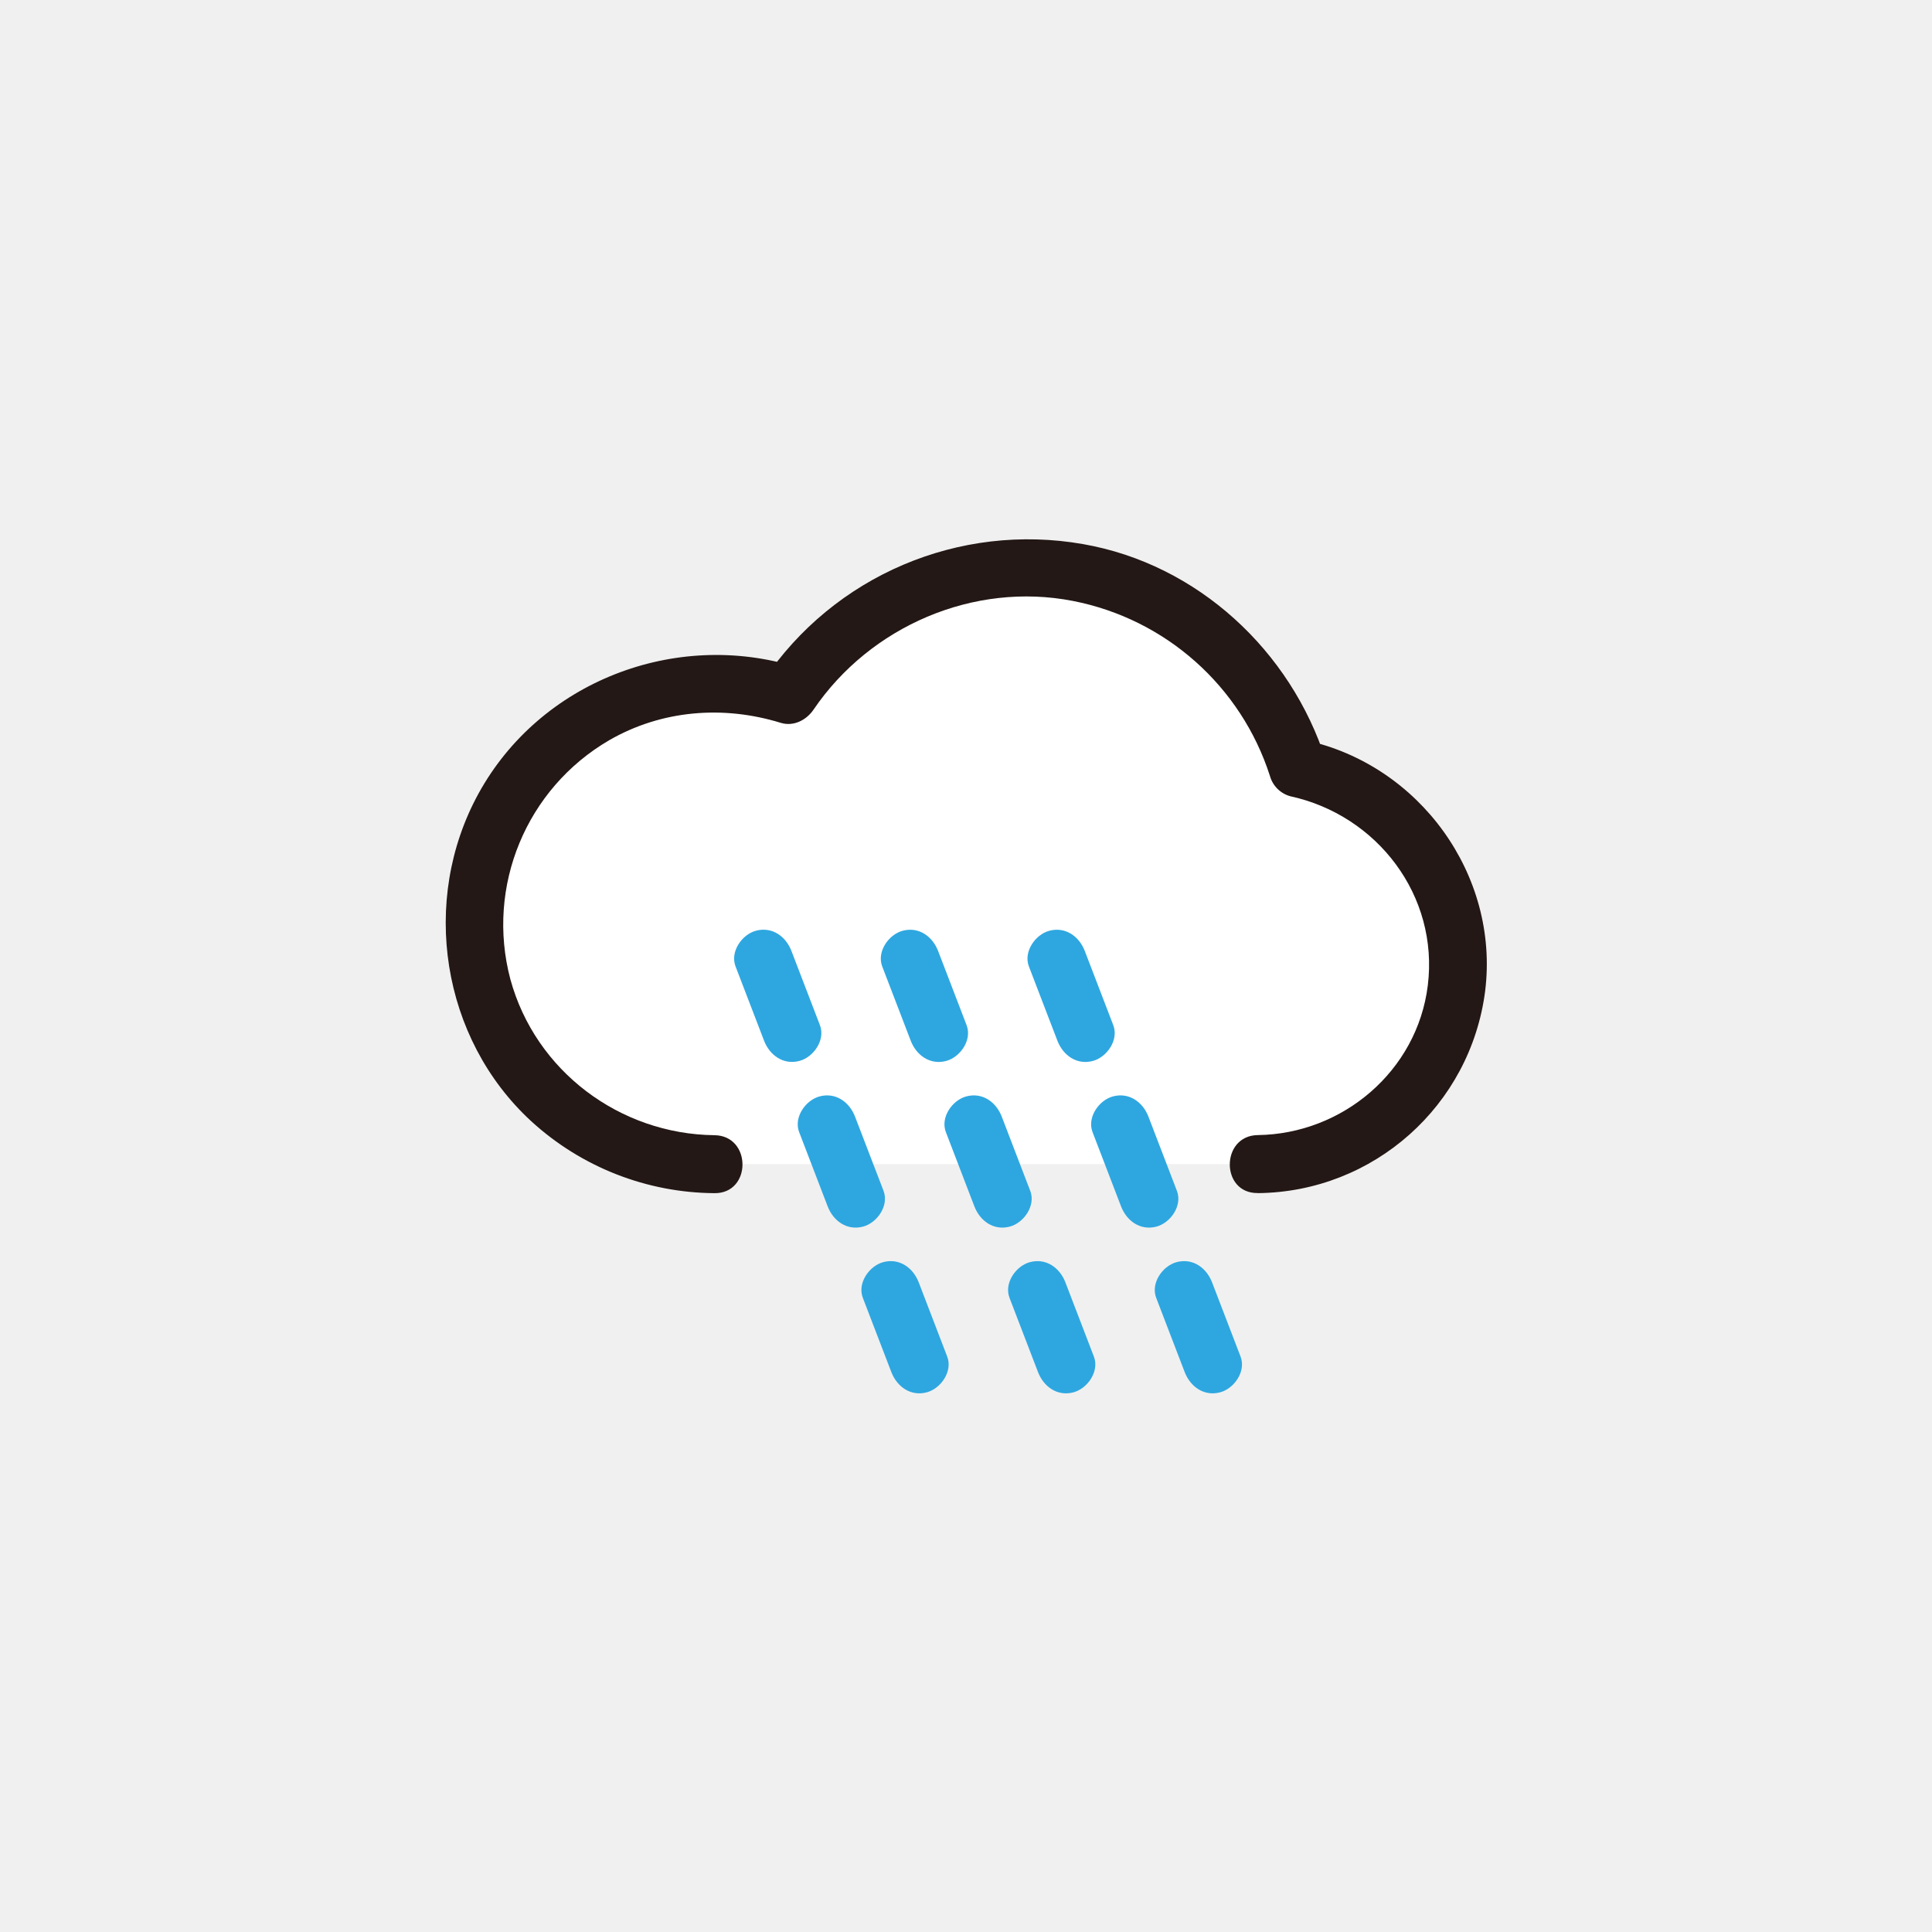
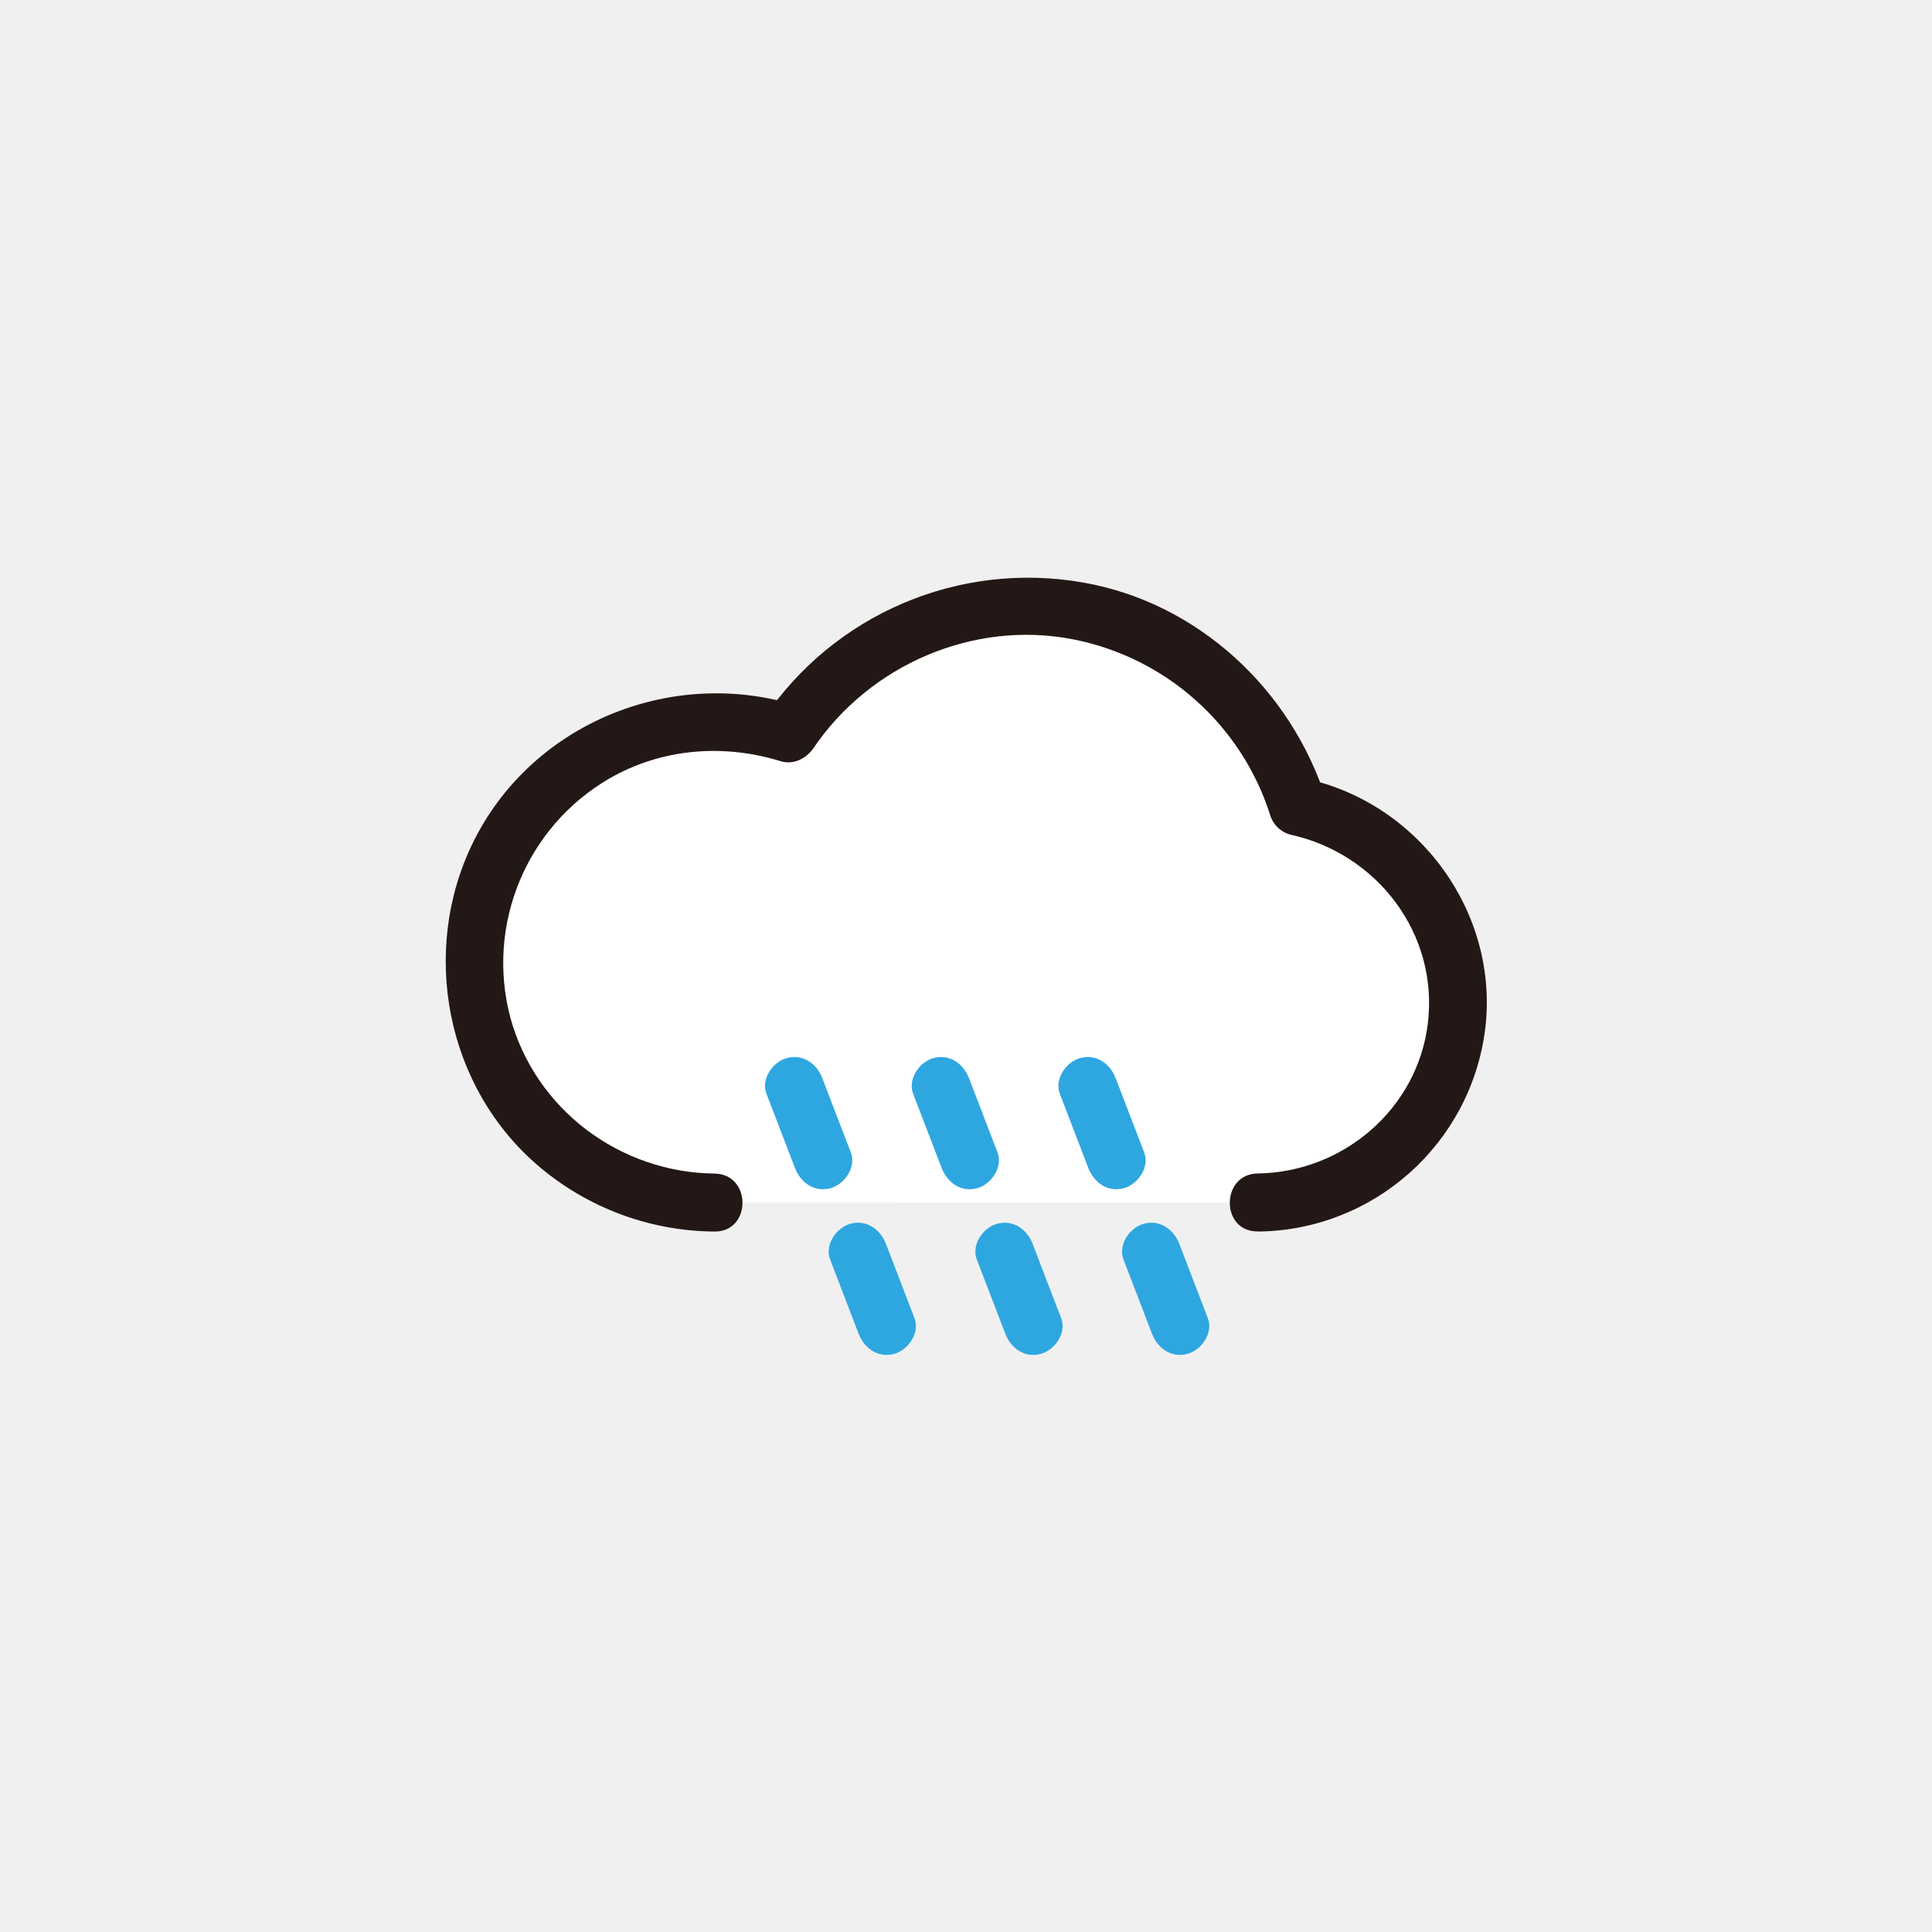
<svg xmlns="http://www.w3.org/2000/svg" viewBox="0 0 500 500">
  <defs>
    <style>.cls-1{fill:#fff;}.cls-2{fill:#231815;}.cls-3{fill:#2ea7e0;}</style>
  </defs>
  <g data-name="图层 1" id="图层_1">
-     <path class="cls-1" d="M325.57,301.28a51.75,51.75,0,0,0,10.34-102.46,73.71,73.71,0,0,0-131.81-19,62.24,62.24,0,1,0-19.18,121.44" />
-     <path class="cls-2" d="M325.57,308.78a59.9,59.9,0,0,0,58.79-52.34c3.7-30-17-58.47-46.46-64.86l5.24,5.24c-9.07-28.39-33.17-50.81-62.81-56a82.4,82.4,0,0,0-82.71,35.25l8.47-3.45c-31.4-9.69-66.35,3.77-82.26,32.77-15.16,27.65-9.62,63.37,13.66,84.79a70.91,70.91,0,0,0,47.42,18.61c9.66.11,9.66-14.89,0-15-24.5-.27-46.36-16.6-52.84-40.4a55.22,55.22,0,0,1,25.59-61.82c13.58-7.83,29.54-9.09,44.43-4.49,3.34,1,6.63-.74,8.47-3.45,14.64-21.54,41.42-33.14,67.15-28.1a67.05,67.05,0,0,1,50.95,45.29,7.54,7.54,0,0,0,5.24,5.24c22.53,4.89,38.5,25.75,35.61,49-2.74,22.09-22,38.41-44,38.7-9.64.13-9.67,15.13,0,15Z" />
-     <line class="cls-3" x1="204.97" x2="197.59" y1="267.32" y2="248.12" />
-     <path class="cls-3" d="M212.2,265.32l-7.37-19.2c-1.45-3.78-5-6.39-9.23-5.24-3.61,1-6.7,5.42-5.24,9.23l7.37,19.2c1.45,3.78,5,6.39,9.23,5.24,3.61-1,6.7-5.42,5.24-9.23Z" />
-     <line class="cls-3" x1="242.93" x2="235.56" y1="267.32" y2="248.12" />
-     <path class="cls-3" d="M250.16,265.33l-7.37-19.2c-1.45-3.78-5-6.39-9.23-5.24-3.61,1-6.7,5.42-5.24,9.23l7.37,19.2c1.45,3.78,5,6.39,9.23,5.24,3.61-1,6.7-5.42,5.24-9.23Z" />
-     <line class="cls-3" x1="280.89" x2="273.52" y1="267.32" y2="248.12" />
-     <path class="cls-3" d="M288.12,265.33l-7.37-19.2c-1.45-3.78-5-6.39-9.23-5.24-3.61,1-6.7,5.42-5.24,9.23l7.37,19.2c1.45,3.78,5,6.39,9.23,5.24,3.61-1,6.7-5.42,5.24-9.23Z" />
-     <line class="cls-3" x1="221.44" x2="214.06" y1="310.2" y2="291" />
-     <path class="cls-3" d="M228.67,308.21,221.29,289c-1.45-3.78-5-6.39-9.23-5.24-3.61,1-6.7,5.42-5.24,9.23l7.37,19.2c1.45,3.78,5,6.39,9.23,5.24,3.61-1,6.7-5.42,5.24-9.23Z" />
-     <line class="cls-3" x1="259.4" x2="252.02" y1="310.2" y2="291" />
-     <path class="cls-3" d="M266.63,308.21,259.26,289c-1.45-3.78-5-6.39-9.23-5.24-3.61,1-6.7,5.42-5.24,9.23l7.37,19.2c1.45,3.78,5,6.39,9.23,5.24,3.61-1,6.7-5.42,5.24-9.23Z" />
-     <line class="cls-3" x1="297.36" x2="289.98" y1="310.2" y2="291" />
-     <path class="cls-3" d="M304.59,308.21,297.22,289c-1.45-3.78-5-6.39-9.23-5.24-3.61,1-6.7,5.42-5.24,9.23l7.37,19.2c1.45,3.78,5,6.39,9.23,5.24,3.61-1,6.7-5.42,5.24-9.23Z" />
-     <line class="cls-3" x1="237.9" x2="230.53" y1="353.08" y2="333.88" />
-     <path class="cls-3" d="M245.14,351.09l-7.37-19.2c-1.45-3.78-5-6.39-9.23-5.24-3.61,1-6.7,5.42-5.24,9.23l7.37,19.2c1.45,3.78,5,6.39,9.23,5.24,3.61-1,6.7-5.42,5.24-9.23Z" />
-     <line class="cls-3" x1="275.86" x2="268.49" y1="353.08" y2="333.88" />
-     <path class="cls-3" d="M283.1,351.09l-7.37-19.2c-1.45-3.78-5-6.39-9.23-5.24-3.61,1-6.7,5.42-5.24,9.23l7.37,19.2c1.45,3.78,5,6.39,9.23,5.24,3.61-1,6.7-5.42,5.24-9.23Z" />
-     <line class="cls-3" x1="313.83" x2="306.45" y1="353.08" y2="333.88" />
-     <path class="cls-3" d="M321.06,351.09l-7.37-19.2c-1.45-3.78-5-6.39-9.23-5.24-3.61,1-6.7,5.42-5.24,9.23l7.37,19.2c1.45,3.78,5,6.39,9.23,5.24,3.61-1,6.7-5.42,5.24-9.23Z" />
+     <path class="cls-1" d="M325.57,311.22a51.75,51.75,0,0,0,10.34-102.46,73.71,73.71,0,0,0-131.81-19,62.24,62.24,0,1,0-19.18,121.44" />
+     <path class="cls-2" d="M325.57,318.72a59.9,59.9,0,0,0,58.79-52.34c3.7-30-17-58.47-46.46-64.86l5.24,5.24c-9.07-28.39-33.17-50.81-62.81-56A82.4,82.4,0,0,0,197.62,186l8.47-3.45c-31.4-9.69-66.35,3.77-82.26,32.77-15.16,27.65-9.62,63.37,13.66,84.79a70.91,70.91,0,0,0,47.42,18.61c9.66.11,9.66-14.89,0-15-24.5-.27-46.36-16.6-52.84-40.4a55.22,55.22,0,0,1,25.59-61.82c13.58-7.83,29.54-9.09,44.43-4.49,3.34,1,6.63-.74,8.47-3.45,14.64-21.54,41.42-33.14,67.15-28.1a67.05,67.05,0,0,1,50.95,45.29,7.54,7.54,0,0,0,5.24,5.24c22.53,4.89,38.5,25.75,35.61,49-2.74,22.09-22,38.41-44,38.7-9.64.13-9.67,15.13,0,15Z" />
+     <line class="cls-3" x1="212.97" x2="205.6" y1="300.26" y2="281.06" />
+     <path class="cls-3" d="M220.2,298.27l-7.37-19.2c-1.45-3.78-5-6.39-9.23-5.24-3.61,1-6.7,5.42-5.24,9.23l7.37,19.2c1.45,3.78,5,6.39,9.23,5.24,3.61-1,6.7-5.42,5.24-9.23Z" />
+     <line class="cls-3" x1="229.44" x2="222.06" y1="343.14" y2="323.94" />
+     <path class="cls-3" d="M236.67,341.15l-7.37-19.2c-1.45-3.78-5-6.39-9.23-5.24-3.61,1-6.7,5.42-5.24,9.23l7.37,19.2c1.45,3.78,5,6.39,9.23,5.24,3.61-1,6.7-5.42,5.24-9.23Z" />
+     <line class="cls-3" x1="250.93" x2="243.56" y1="300.26" y2="281.06" />
+     <path class="cls-3" d="M258.16,298.27l-7.37-19.2c-1.45-3.78-5-6.39-9.23-5.24-3.61,1-6.7,5.42-5.24,9.23l7.37,19.2c1.45,3.78,5,6.39,9.23,5.24,3.61-1,6.7-5.42,5.24-9.23Z" />
+     <line class="cls-3" x1="267.4" x2="260.02" y1="343.14" y2="323.94" />
+     <path class="cls-3" d="M274.63,341.15l-7.37-19.2c-1.45-3.78-5-6.39-9.23-5.24-3.61,1-6.7,5.42-5.24,9.23l7.37,19.2c1.45,3.78,5,6.39,9.23,5.24,3.61-1,6.7-5.42,5.24-9.23Z" />
+     <line class="cls-3" x1="288.89" x2="281.52" y1="300.26" y2="281.06" />
+     <path class="cls-3" d="M296.12,298.27l-7.37-19.2c-1.45-3.78-5-6.39-9.23-5.24-3.61,1-6.7,5.42-5.24,9.23l7.37,19.2c1.45,3.78,5,6.39,9.23,5.24,3.61-1,6.7-5.42,5.24-9.23Z" />
+     <line class="cls-3" x1="305.36" x2="297.99" y1="343.14" y2="323.94" />
+     <path class="cls-3" d="M312.59,341.15l-7.37-19.2c-1.45-3.78-5-6.39-9.23-5.24-3.61,1-6.7,5.42-5.24,9.23l7.37,19.2c1.45,3.78,5,6.39,9.23,5.24,3.61-1,6.7-5.42,5.24-9.23Z" />
  </g>
</svg>
